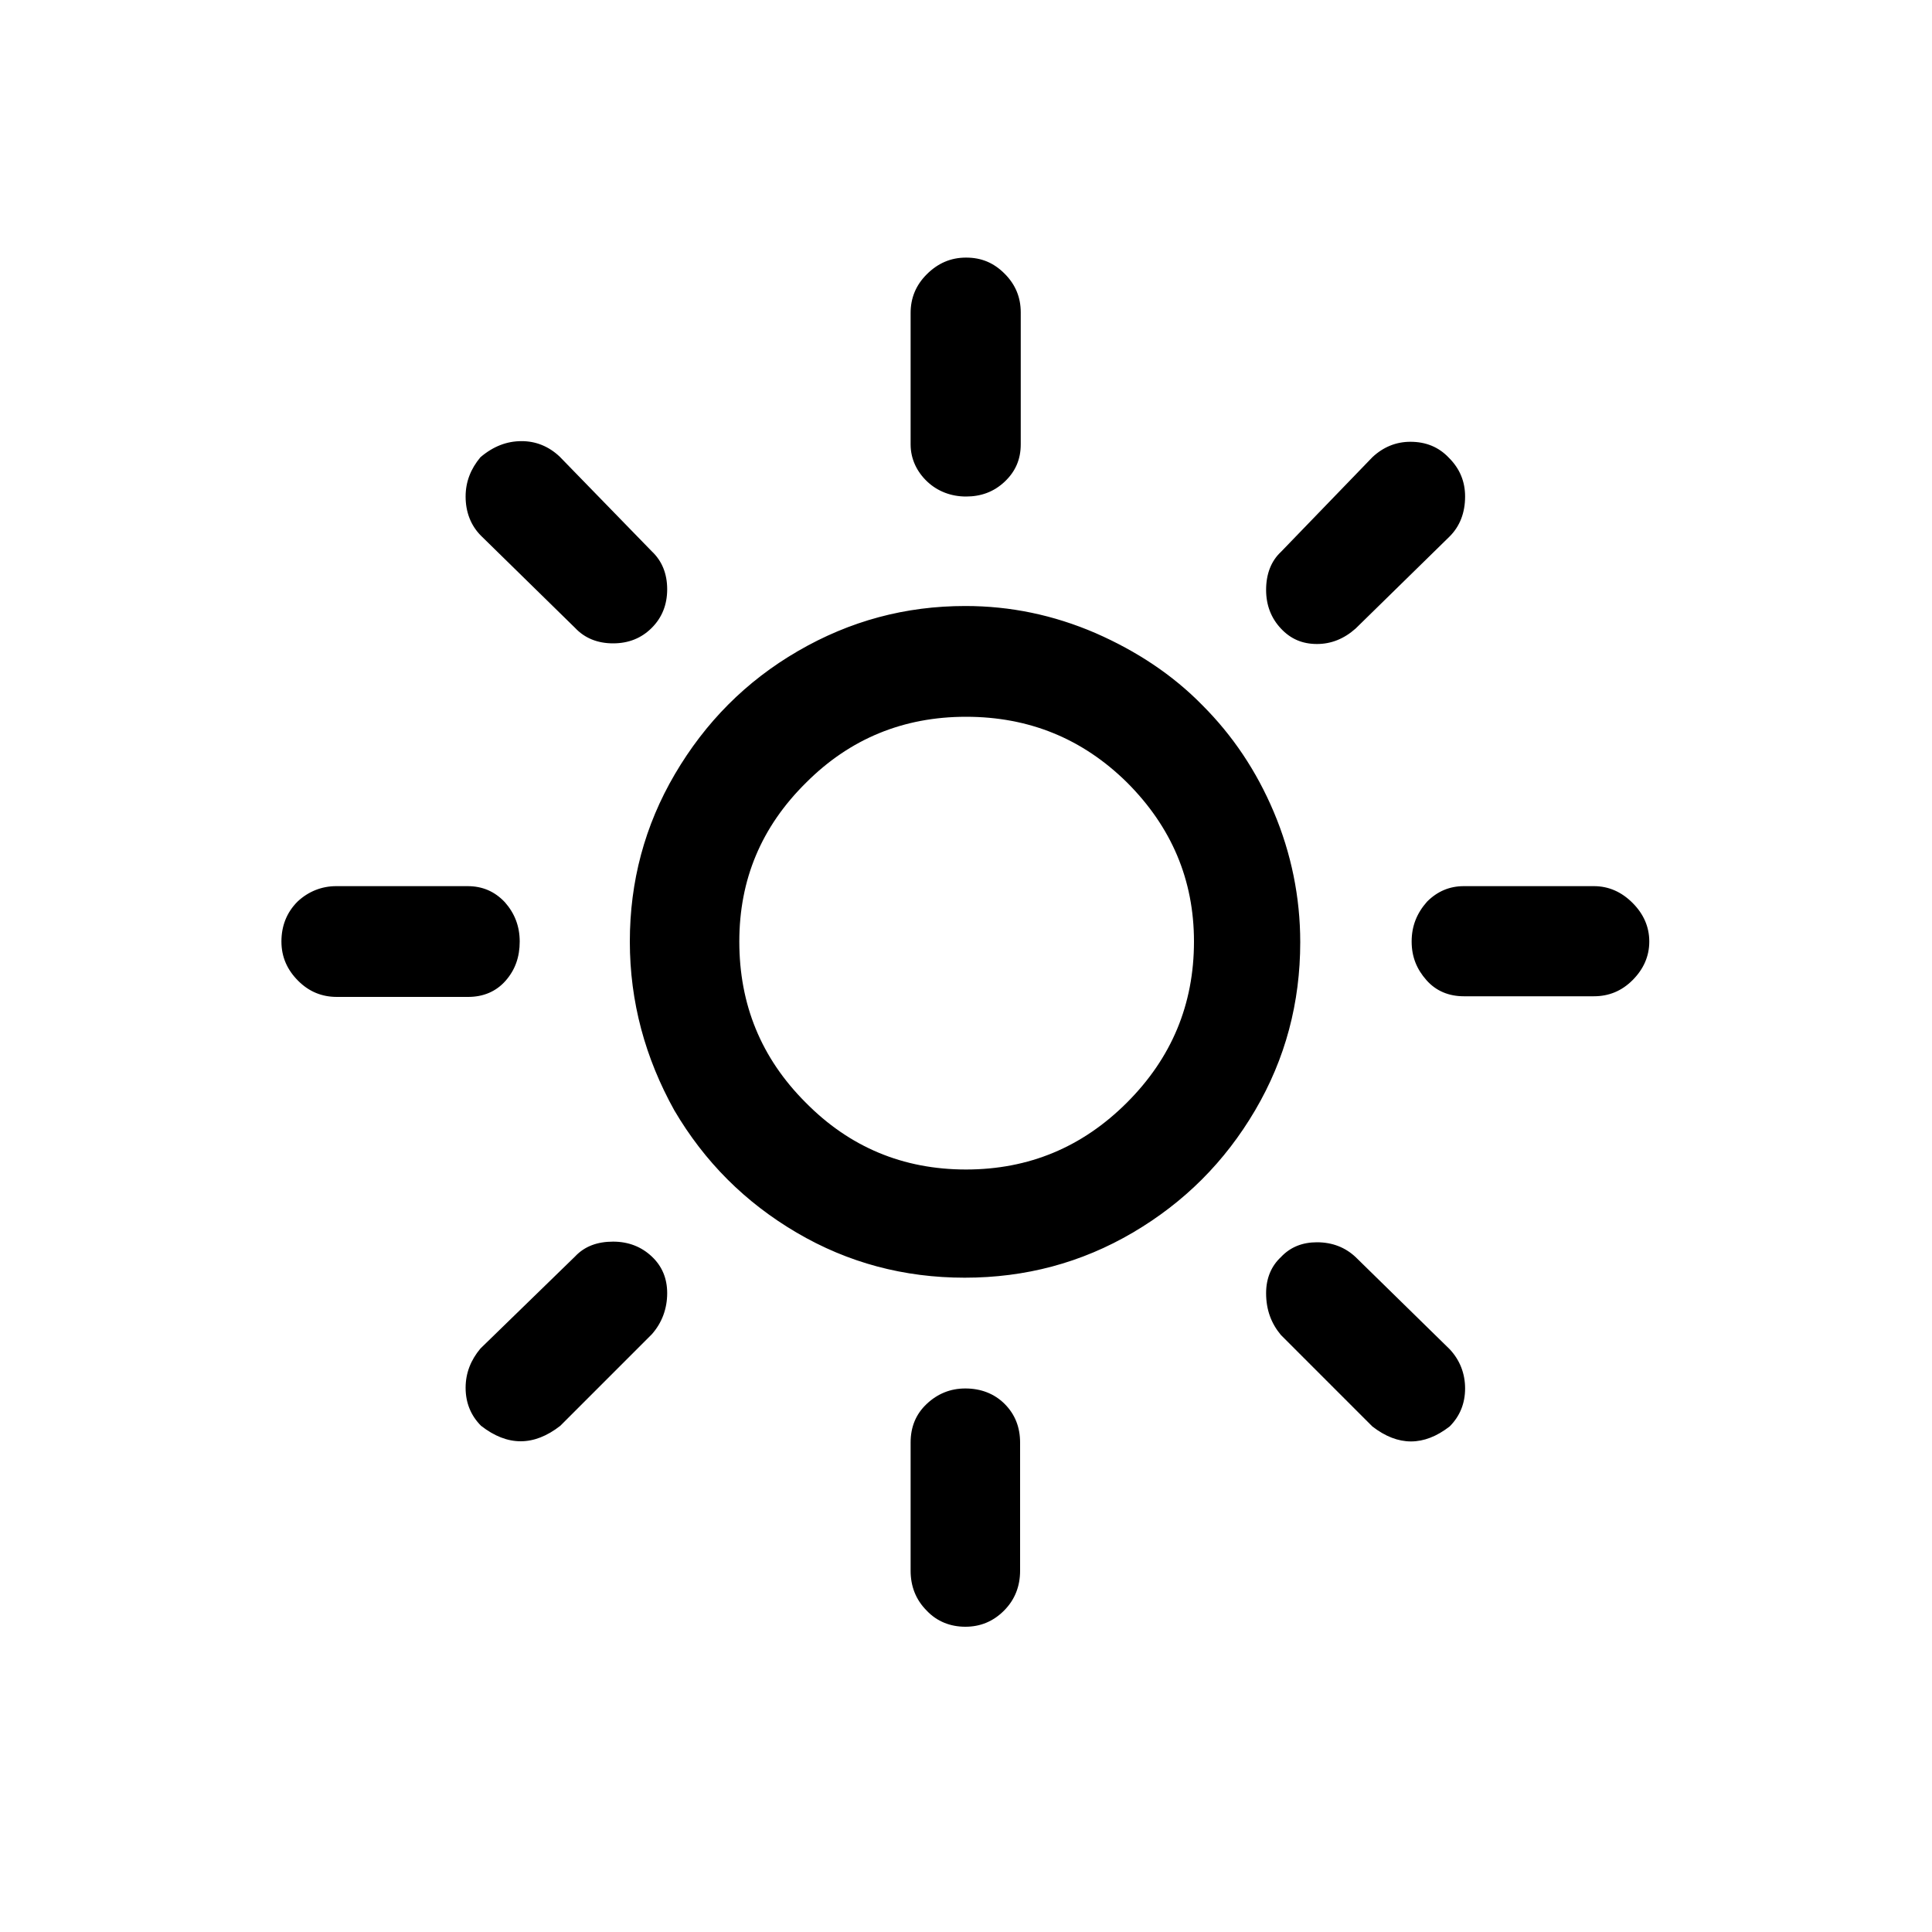
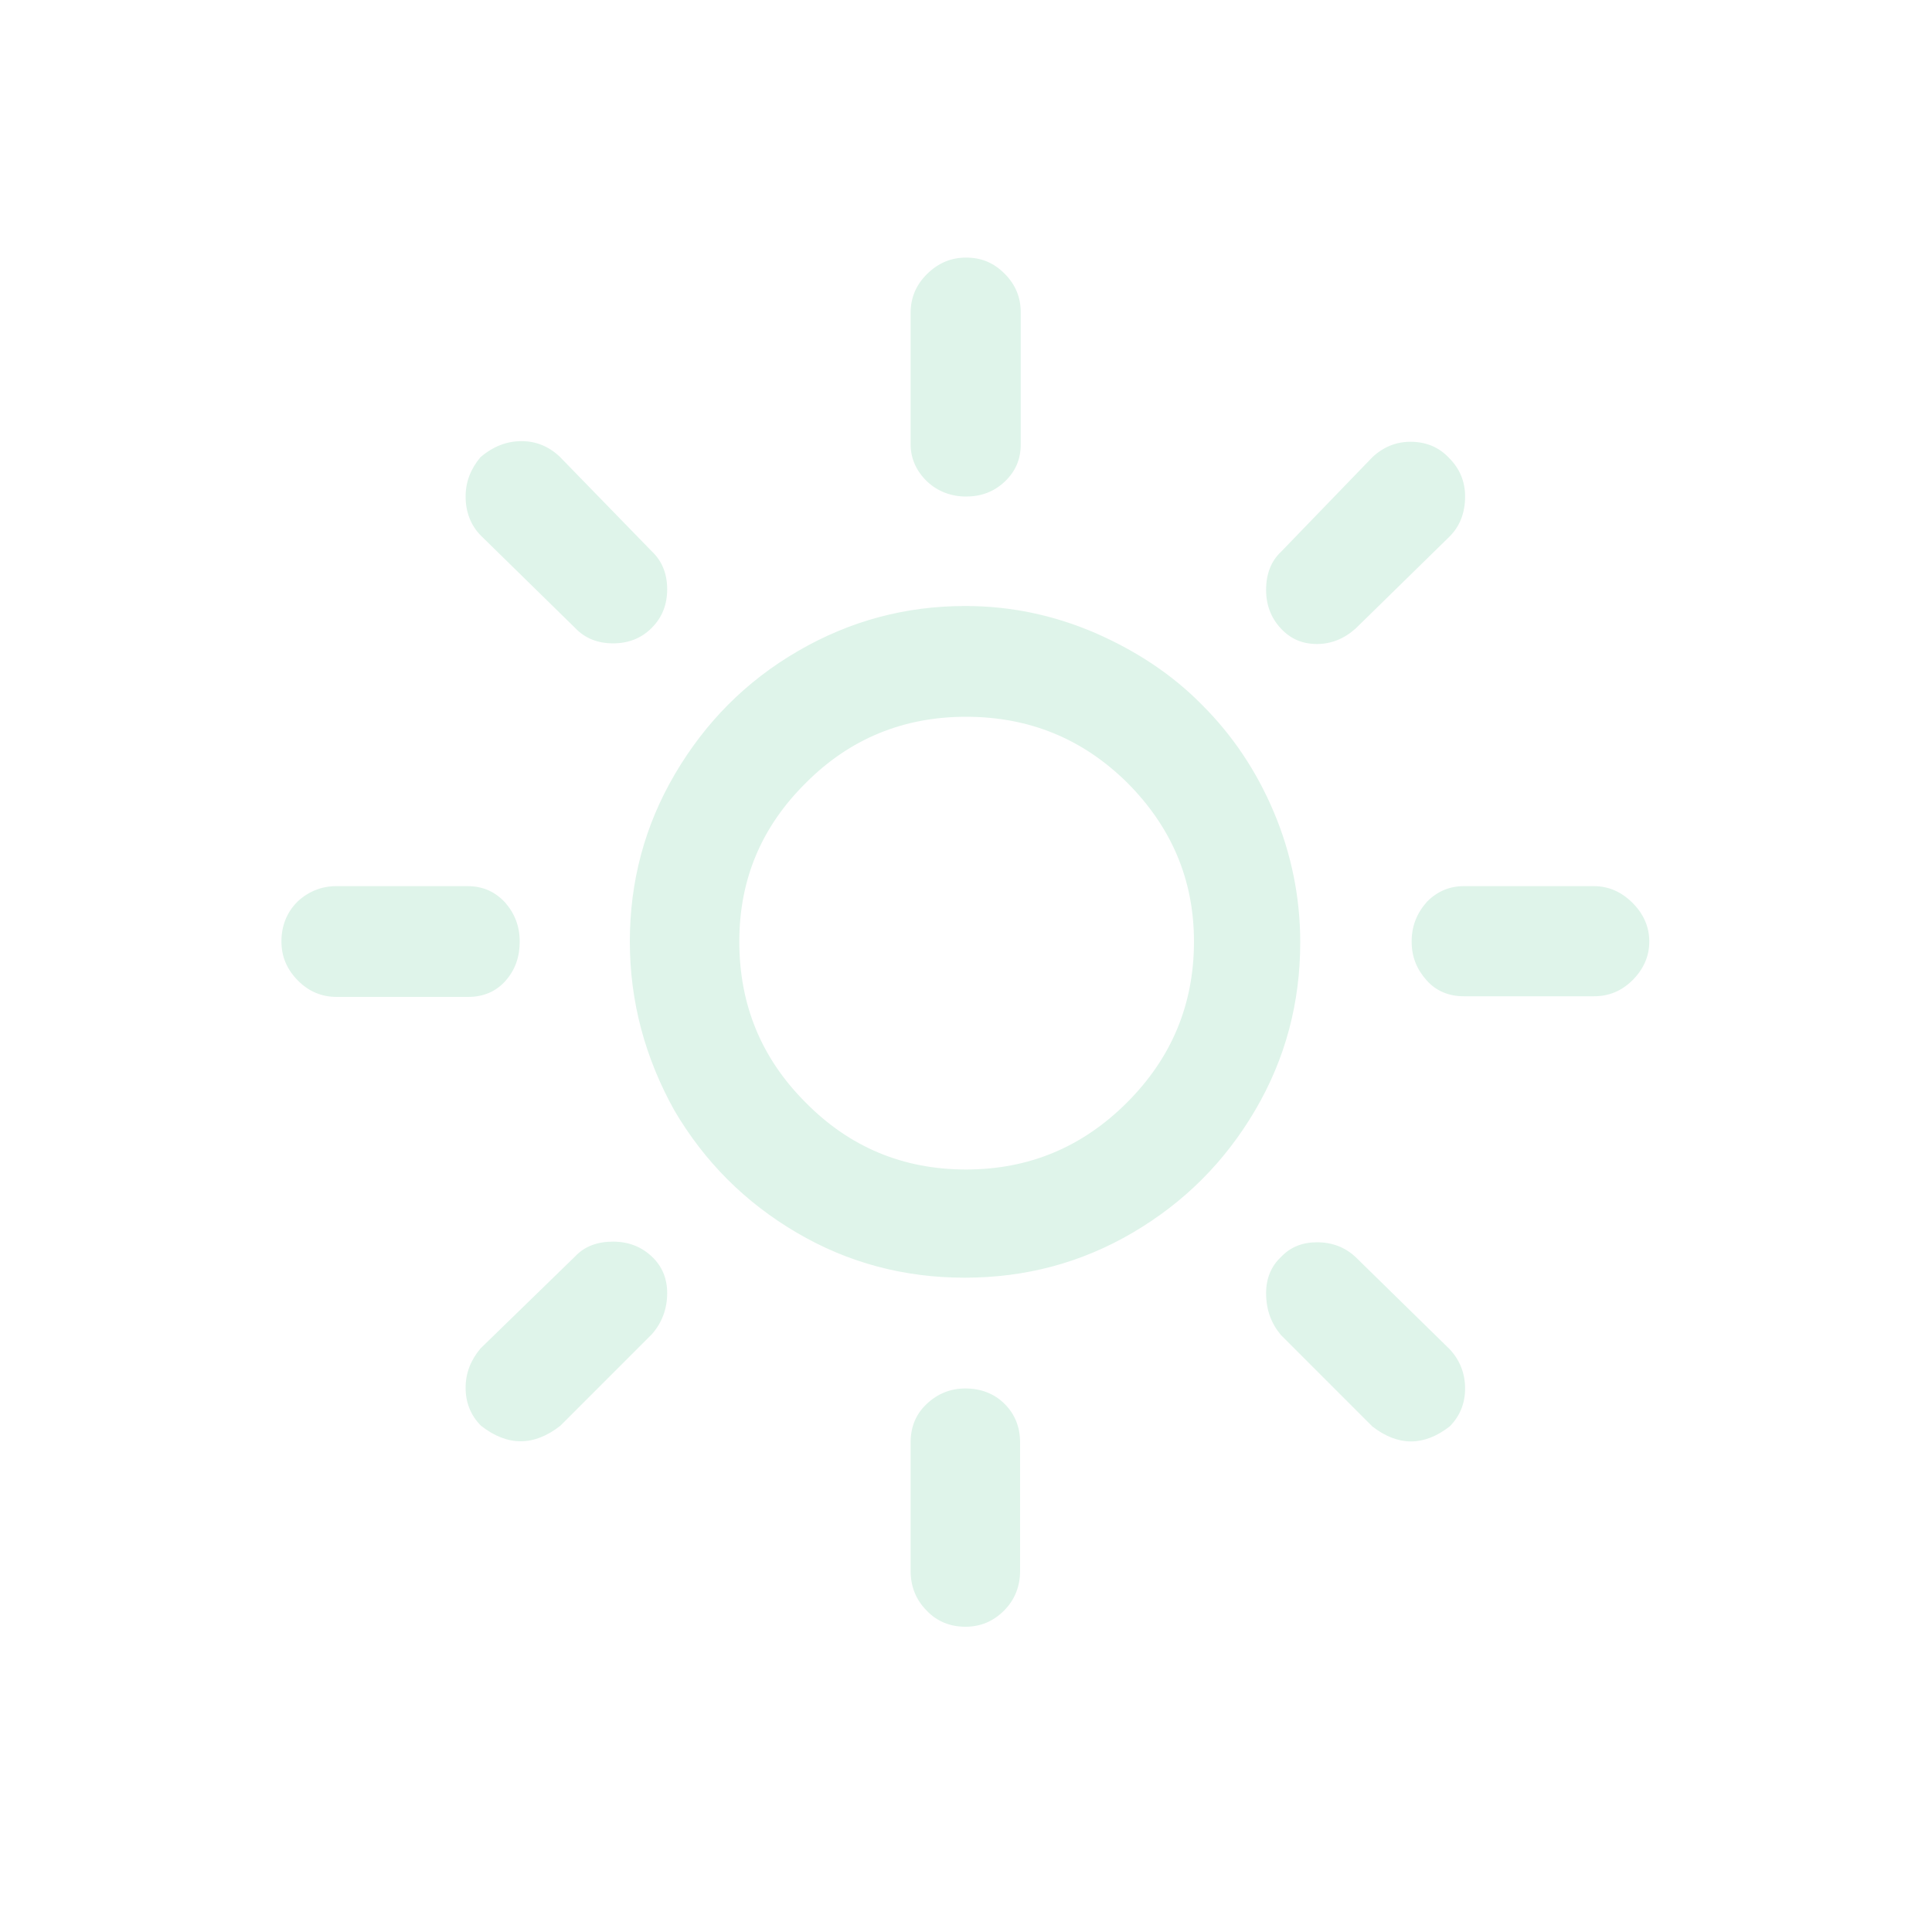
- <svg xmlns="http://www.w3.org/2000/svg" version="1.1" id="Layer_1" x="0px" y="0px" viewBox="0 0 30 30" style="enable-background:new 0 0 30 30;" xml:space="preserve">
+ <svg xmlns="http://www.w3.org/2000/svg" version="1.1" id="Layer_1" x="0px" y="0px" viewBox="0 0 30 30" fill="#dff4ea" style="enable-background:new 0 0 30 30;" xml:space="preserve">
  <path d="M4.37,14.62c0-0.24,0.08-0.45,0.25-0.62c0.17-0.16,0.38-0.24,0.6-0.24h2.04c0.23,0,0.42,0.08,0.58,0.25  c0.15,0.17,0.23,0.37,0.23,0.61S8,15.06,7.85,15.23c-0.15,0.17-0.35,0.25-0.58,0.25H5.23c-0.23,0-0.43-0.08-0.6-0.25  C4.46,15.06,4.37,14.86,4.37,14.62z M7.23,21.55c0-0.23,0.08-0.43,0.23-0.61l1.47-1.43c0.15-0.16,0.35-0.23,0.59-0.23  c0.24,0,0.44,0.08,0.6,0.23s0.24,0.34,0.24,0.57c0,0.24-0.08,0.46-0.24,0.64L8.7,22.14c-0.41,0.32-0.82,0.32-1.23,0  C7.31,21.98,7.23,21.78,7.23,21.55z M7.23,7.71c0-0.23,0.08-0.43,0.23-0.61C7.66,6.93,7.87,6.85,8.1,6.85  c0.22,0,0.42,0.08,0.59,0.24l1.43,1.47c0.16,0.15,0.24,0.35,0.24,0.59c0,0.24-0.08,0.44-0.24,0.6s-0.36,0.24-0.6,0.24  c-0.24,0-0.44-0.08-0.59-0.24L7.47,8.32C7.31,8.16,7.23,7.95,7.23,7.71z M9.78,14.62c0-0.93,0.23-1.8,0.7-2.6s1.1-1.44,1.91-1.91  s1.67-0.7,2.6-0.7c0.7,0,1.37,0.14,2.02,0.42c0.64,0.28,1.2,0.65,1.66,1.12c0.47,0.47,0.84,1.02,1.11,1.66  c0.27,0.64,0.41,1.32,0.41,2.02c0,0.94-0.23,1.81-0.7,2.61c-0.47,0.8-1.1,1.43-1.9,1.9c-0.8,0.47-1.67,0.7-2.61,0.7  s-1.81-0.23-2.61-0.7c-0.8-0.47-1.43-1.1-1.9-1.9C10.02,16.43,9.78,15.56,9.78,14.62z M11.48,14.62c0,0.98,0.34,1.81,1.03,2.5  c0.68,0.69,1.51,1.04,2.49,1.04s1.81-0.35,2.5-1.04s1.04-1.52,1.04-2.5c0-0.96-0.35-1.78-1.04-2.47c-0.69-0.68-1.52-1.02-2.5-1.02  c-0.97,0-1.8,0.34-2.48,1.02C11.82,12.84,11.48,13.66,11.48,14.62z M14.14,22.4c0-0.24,0.08-0.44,0.25-0.6s0.37-0.24,0.6-0.24  c0.24,0,0.45,0.08,0.61,0.24s0.24,0.36,0.24,0.6v1.99c0,0.24-0.08,0.45-0.25,0.62c-0.17,0.17-0.37,0.25-0.6,0.25  s-0.44-0.08-0.6-0.25c-0.17-0.17-0.25-0.38-0.25-0.62V22.4z M14.14,6.9V4.86c0-0.23,0.08-0.43,0.25-0.6C14.56,4.09,14.76,4,15,4  s0.43,0.08,0.6,0.25c0.17,0.17,0.25,0.37,0.25,0.6V6.9c0,0.23-0.08,0.42-0.25,0.58S15.23,7.71,15,7.71s-0.44-0.08-0.6-0.23  S14.14,7.13,14.14,6.9z M19.66,20.08c0-0.23,0.08-0.42,0.23-0.56c0.15-0.16,0.34-0.23,0.56-0.23c0.24,0,0.44,0.08,0.6,0.23  l1.46,1.43c0.16,0.17,0.24,0.38,0.24,0.61c0,0.23-0.08,0.43-0.24,0.59c-0.4,0.31-0.8,0.31-1.2,0l-1.42-1.42  C19.74,20.55,19.66,20.34,19.66,20.08z M19.66,9.16c0-0.25,0.08-0.45,0.23-0.59l1.42-1.47c0.17-0.16,0.37-0.24,0.59-0.24  c0.24,0,0.44,0.08,0.6,0.25c0.17,0.17,0.25,0.37,0.25,0.6c0,0.25-0.08,0.46-0.24,0.62l-1.46,1.43c-0.18,0.16-0.38,0.24-0.6,0.24  c-0.23,0-0.41-0.08-0.56-0.24S19.66,9.4,19.66,9.16z M21.92,14.62c0-0.24,0.08-0.44,0.24-0.62c0.16-0.16,0.35-0.24,0.57-0.24h2.02  c0.23,0,0.43,0.09,0.6,0.26c0.17,0.17,0.26,0.37,0.26,0.6s-0.09,0.43-0.26,0.6c-0.17,0.17-0.37,0.25-0.6,0.25h-2.02  c-0.23,0-0.43-0.08-0.58-0.25S21.92,14.86,21.92,14.62z" />
</svg>
